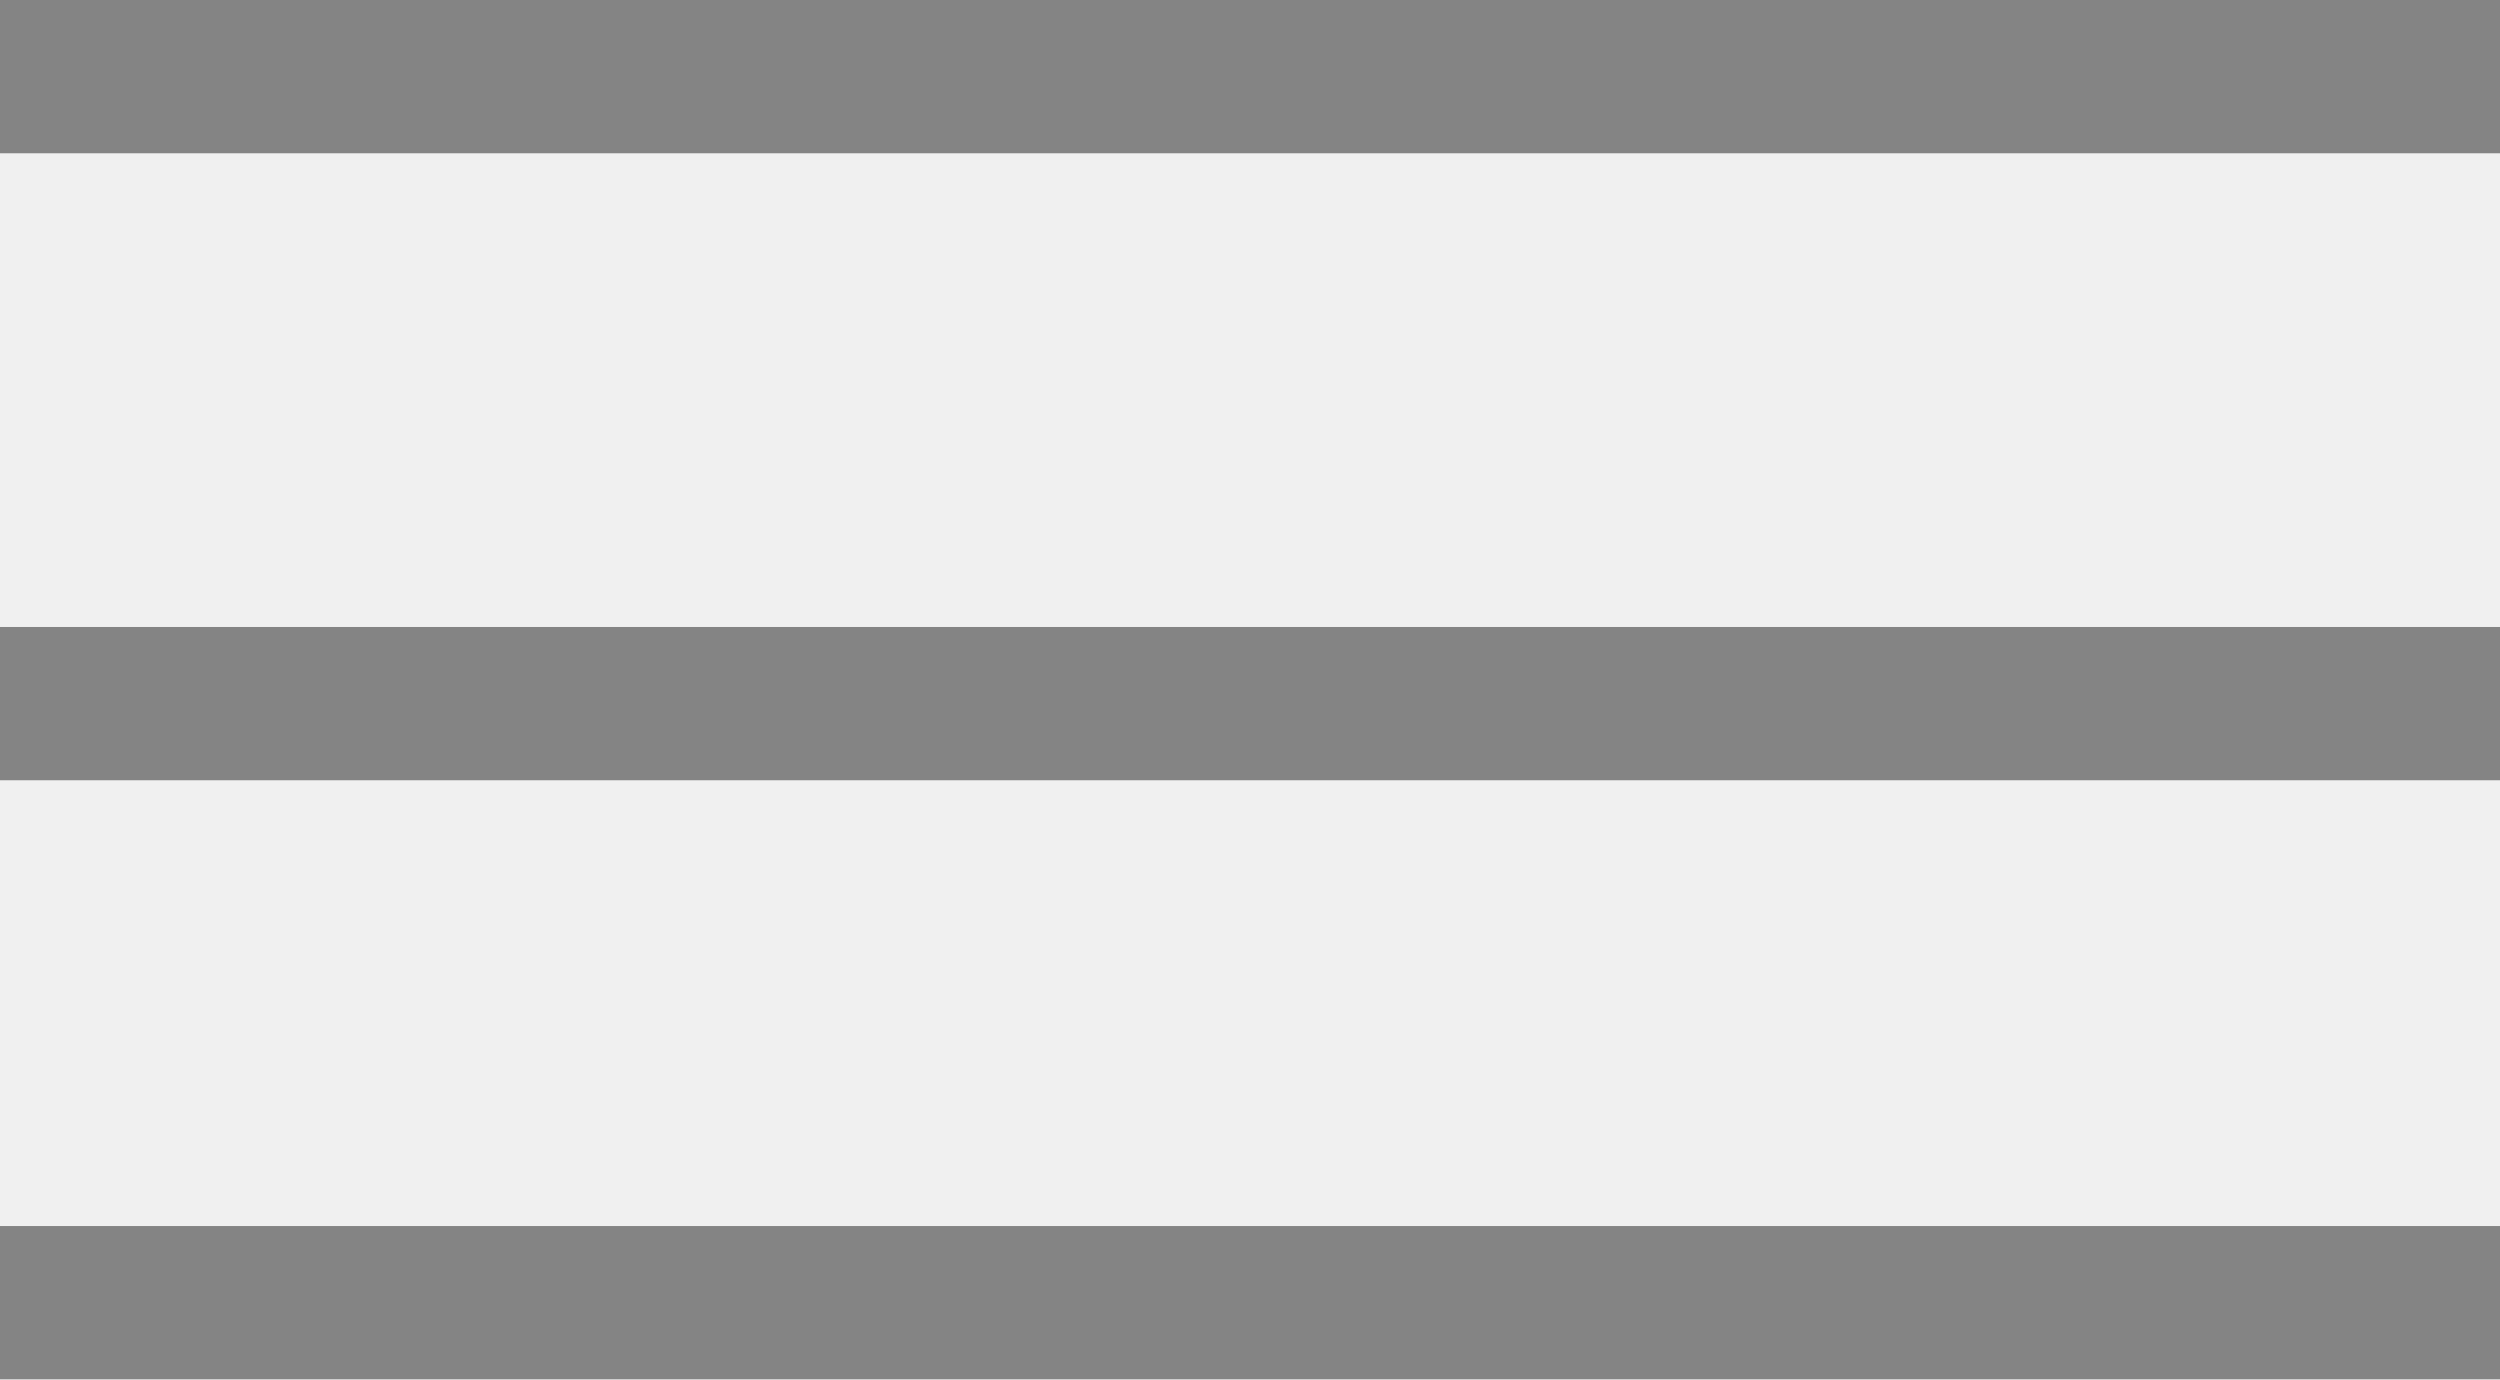
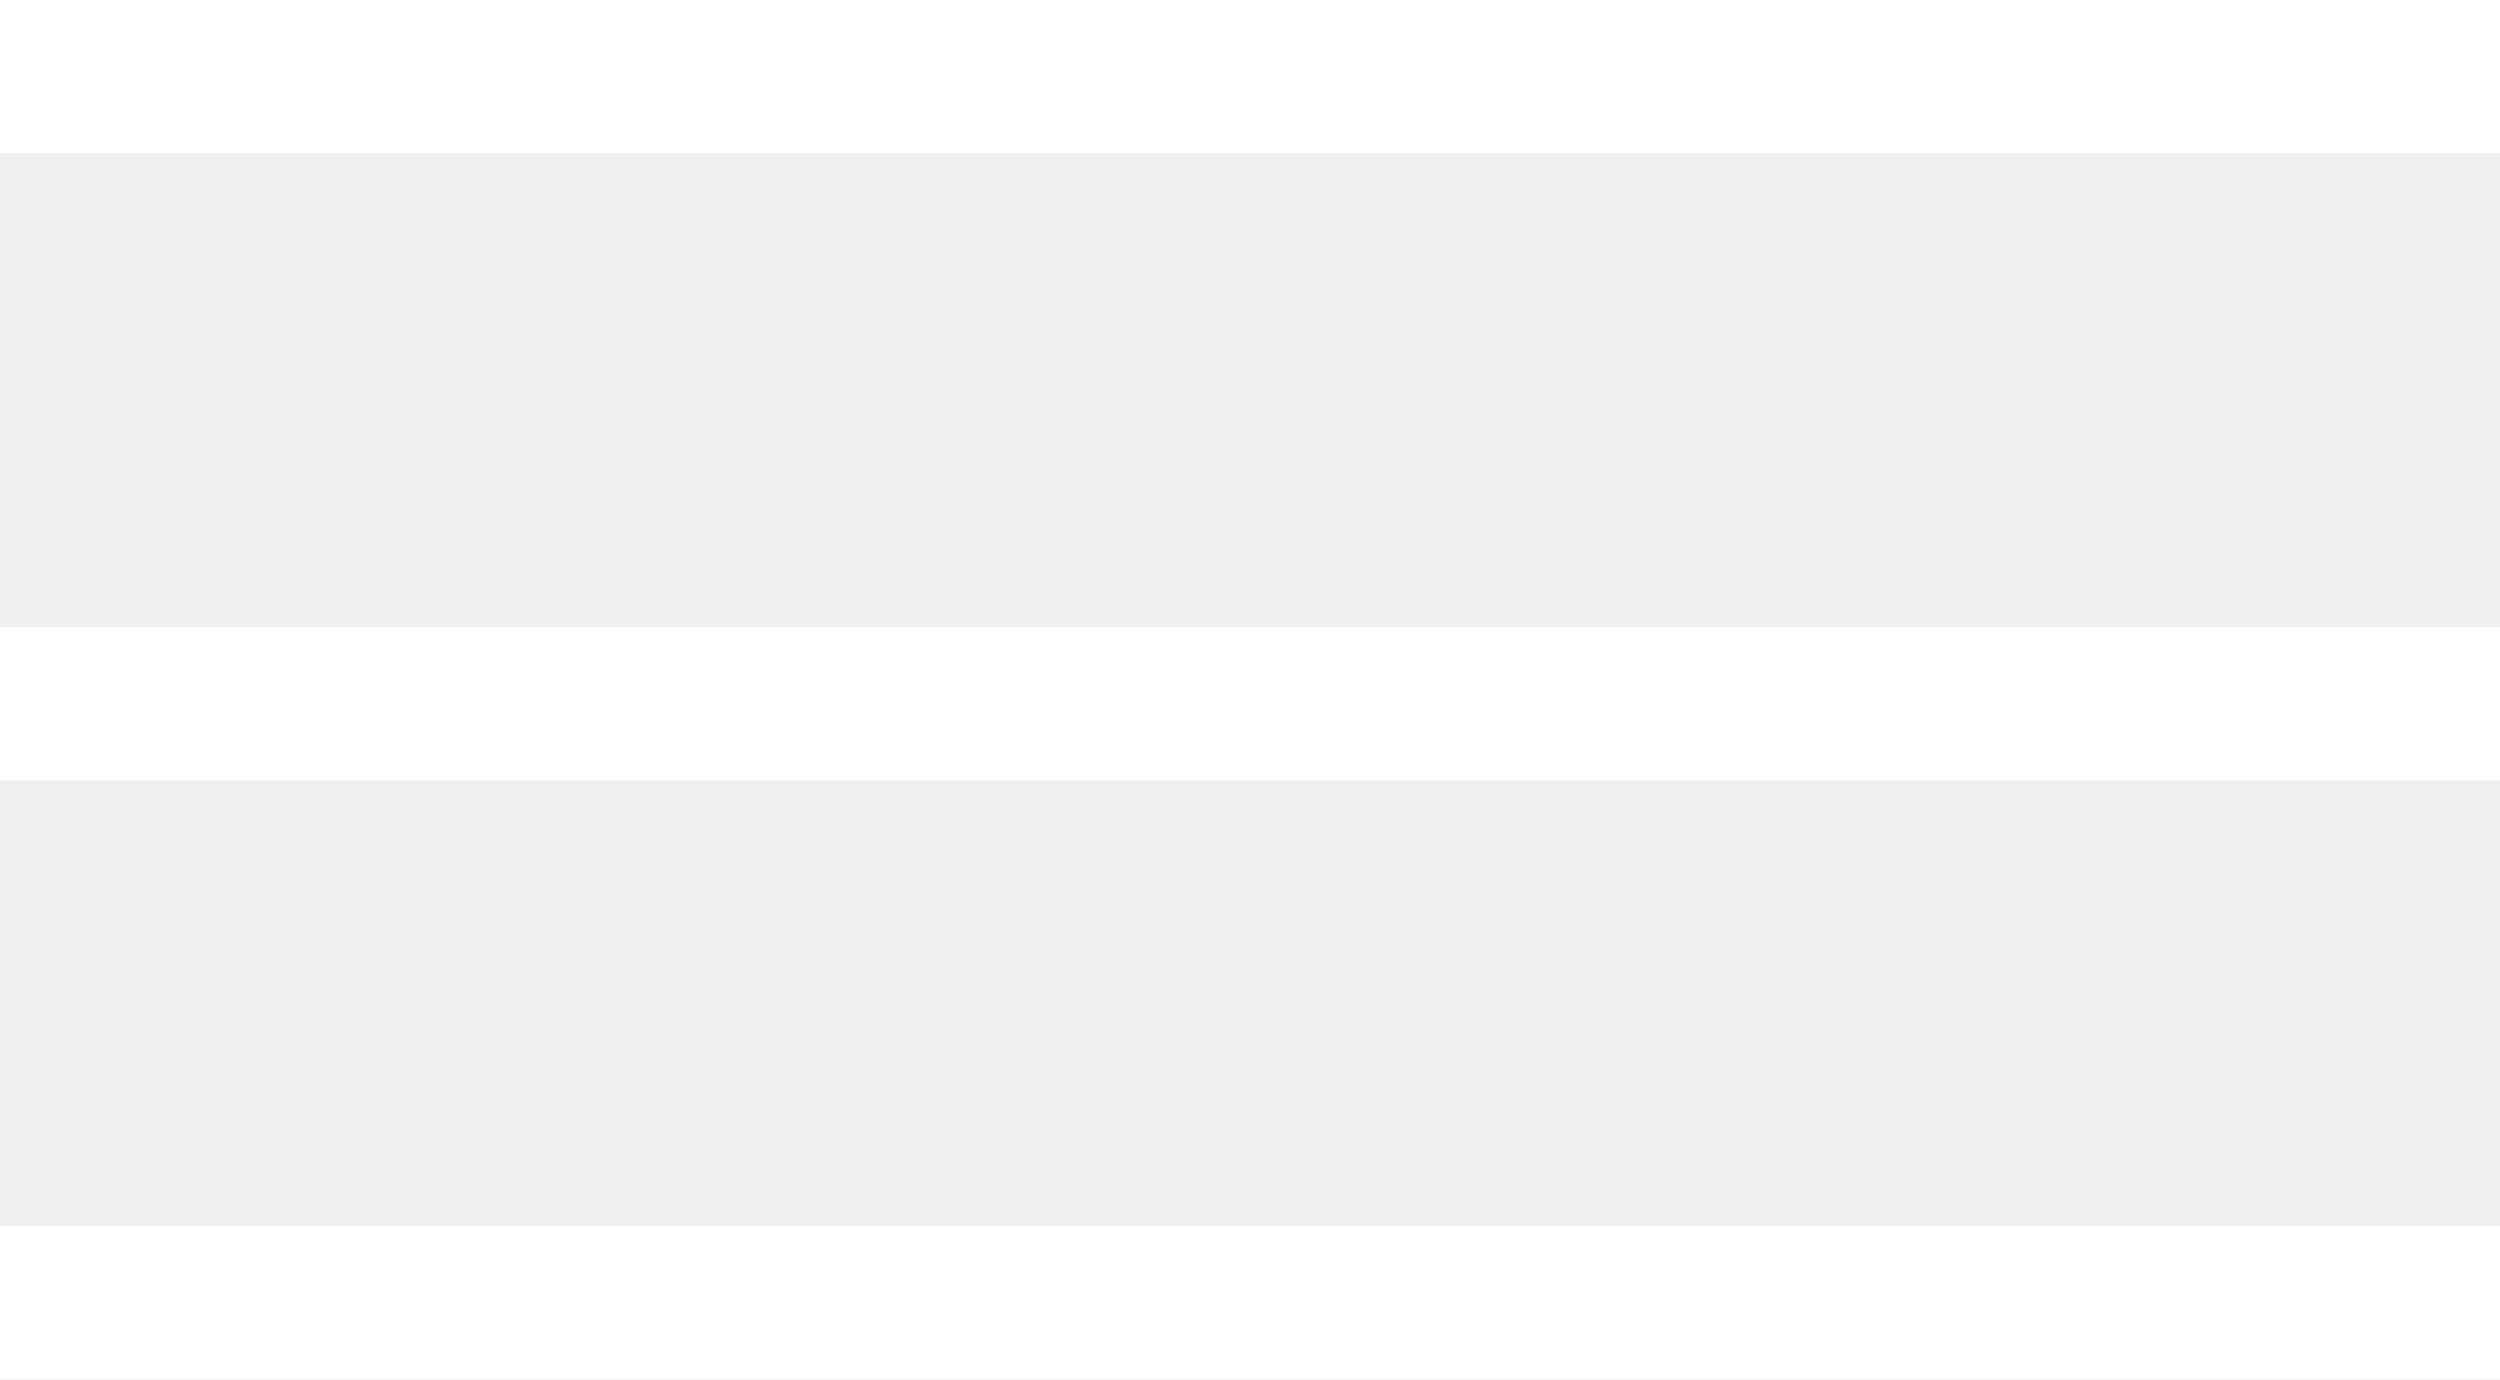
<svg xmlns="http://www.w3.org/2000/svg" width="29" height="16" viewBox="0 0 29 16" fill="none">
-   <rect y="14.222" width="29" height="1.778" fill="#848484" />
-   <rect y="7.273" width="29" height="1.778" fill="#848484" />
-   <rect width="29" height="1.778" fill="#848484" />
+   <rect y="14.222" width="29" height="1.778" fill="white" />
+   <rect y="7.273" width="29" height="1.778" fill="white" />
+   <rect width="29" height="1.778" fill="white" />
</svg>
